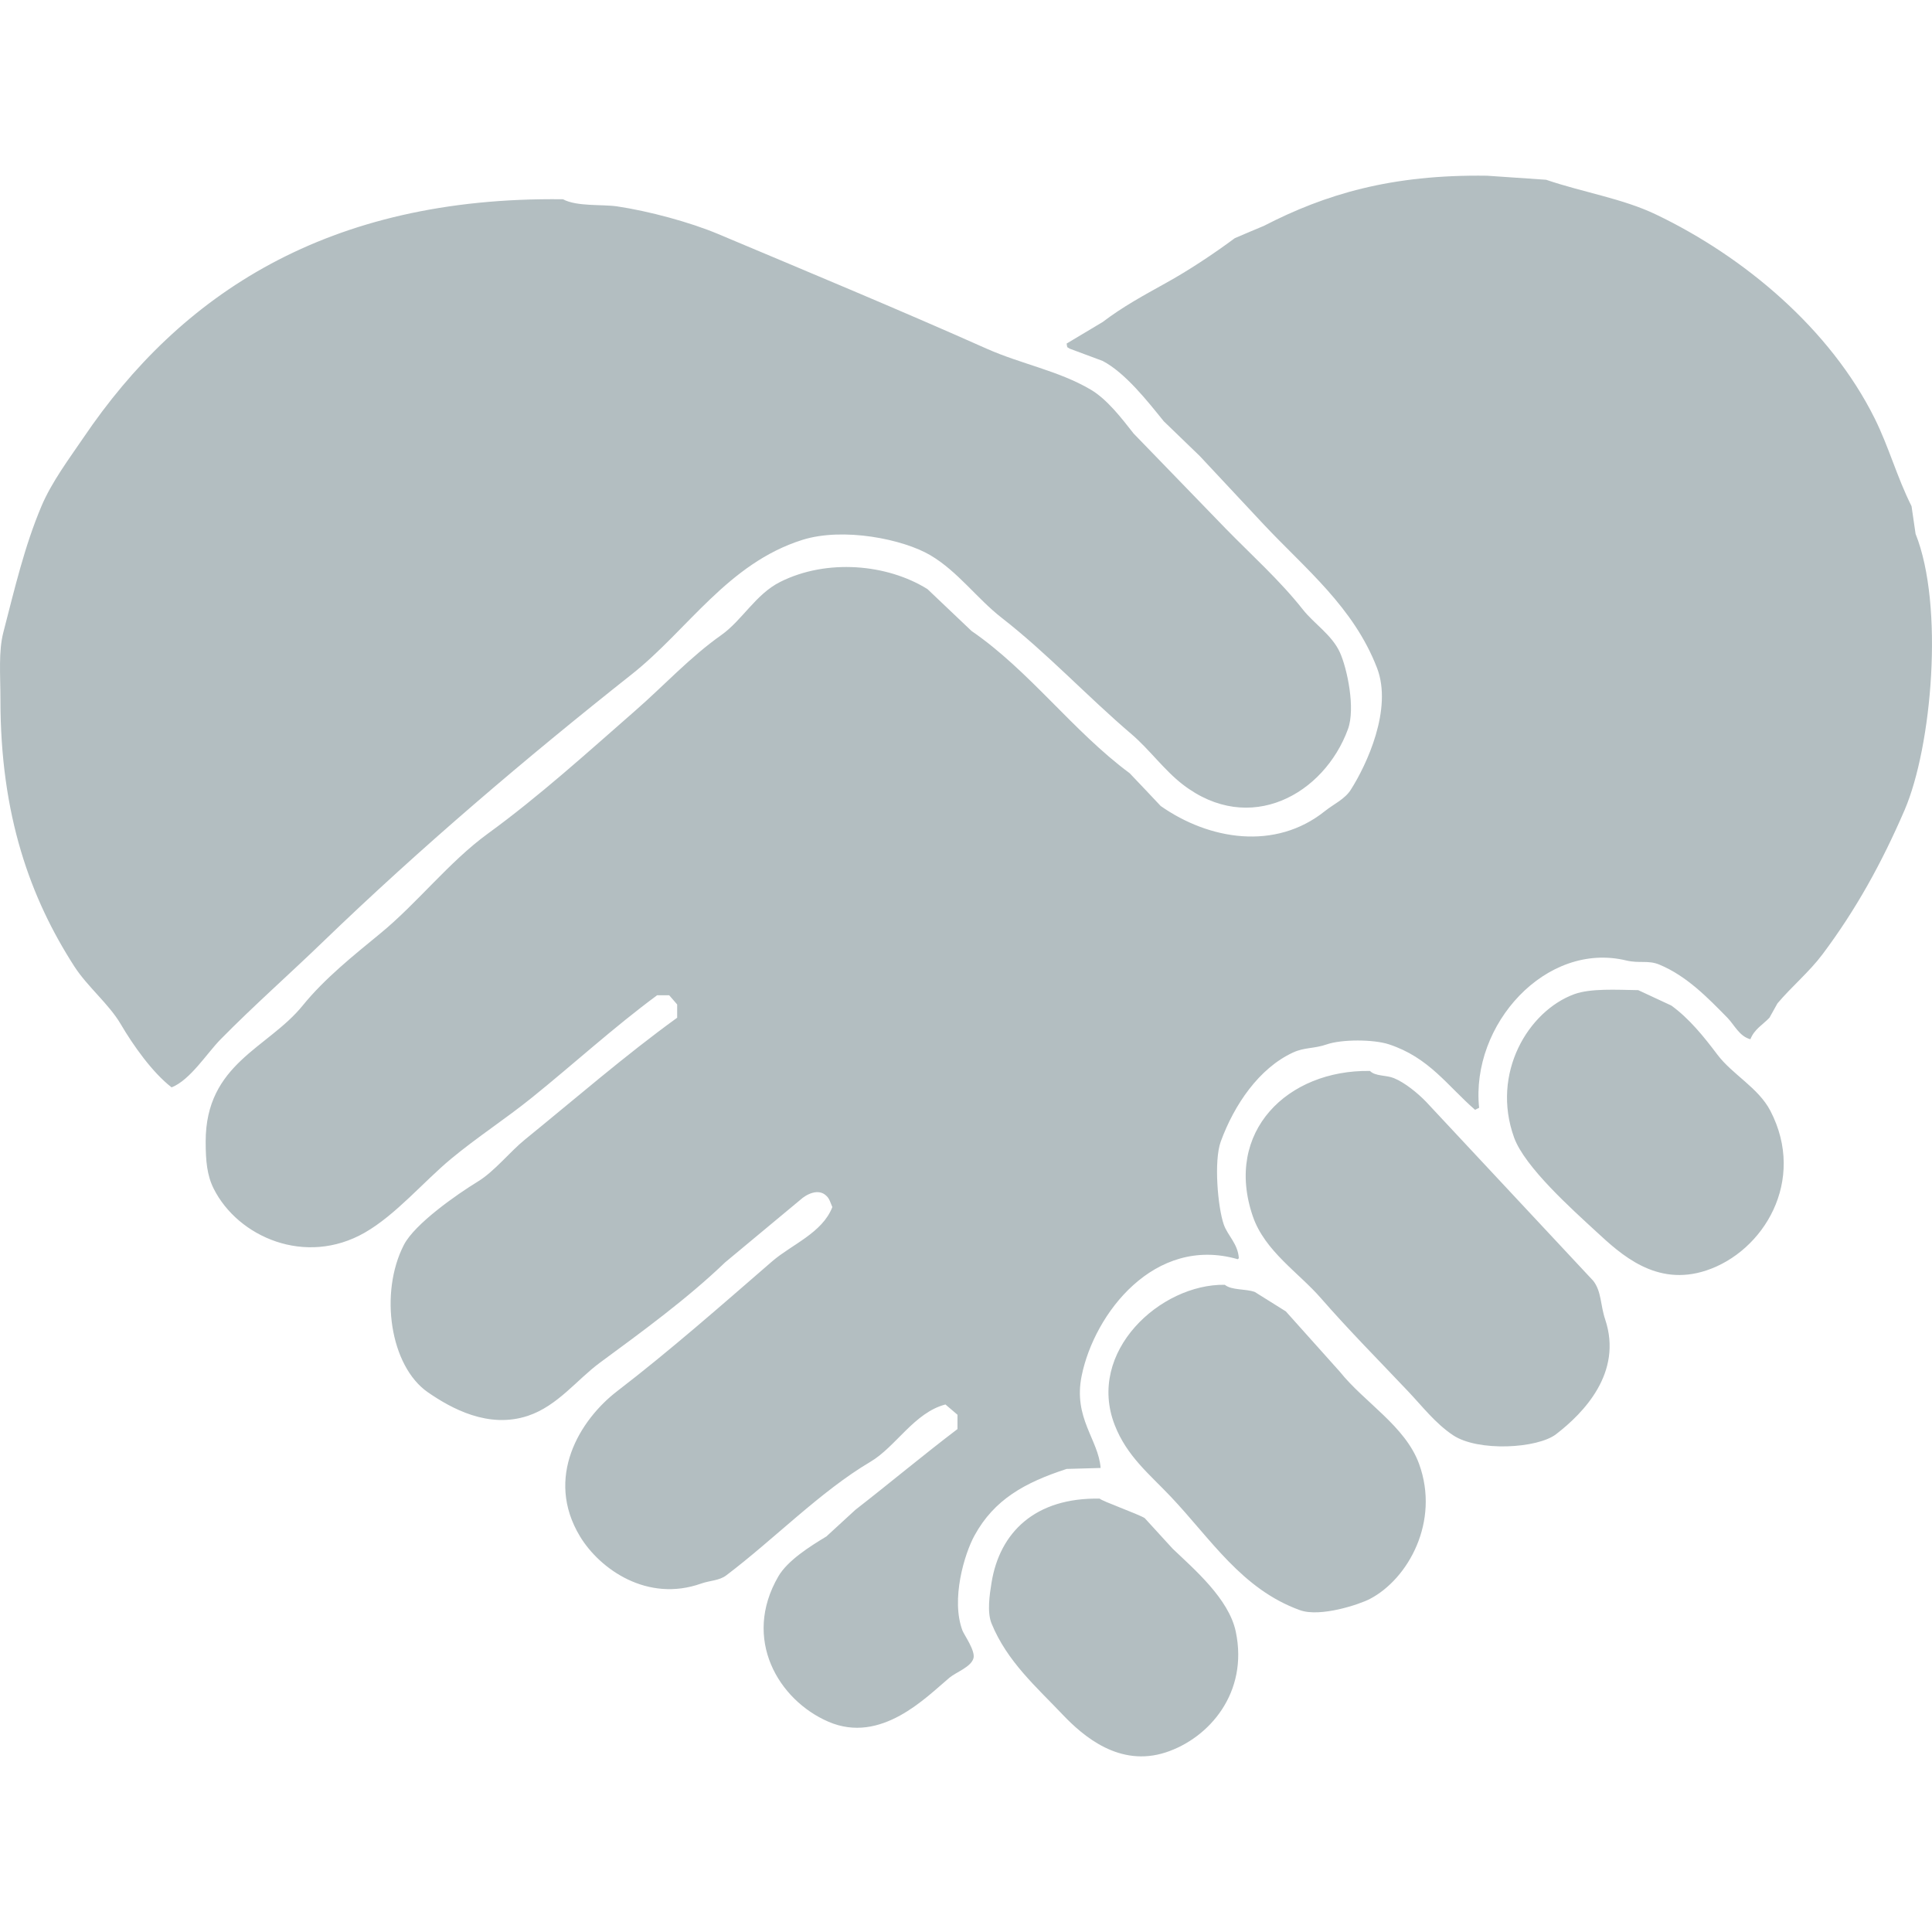
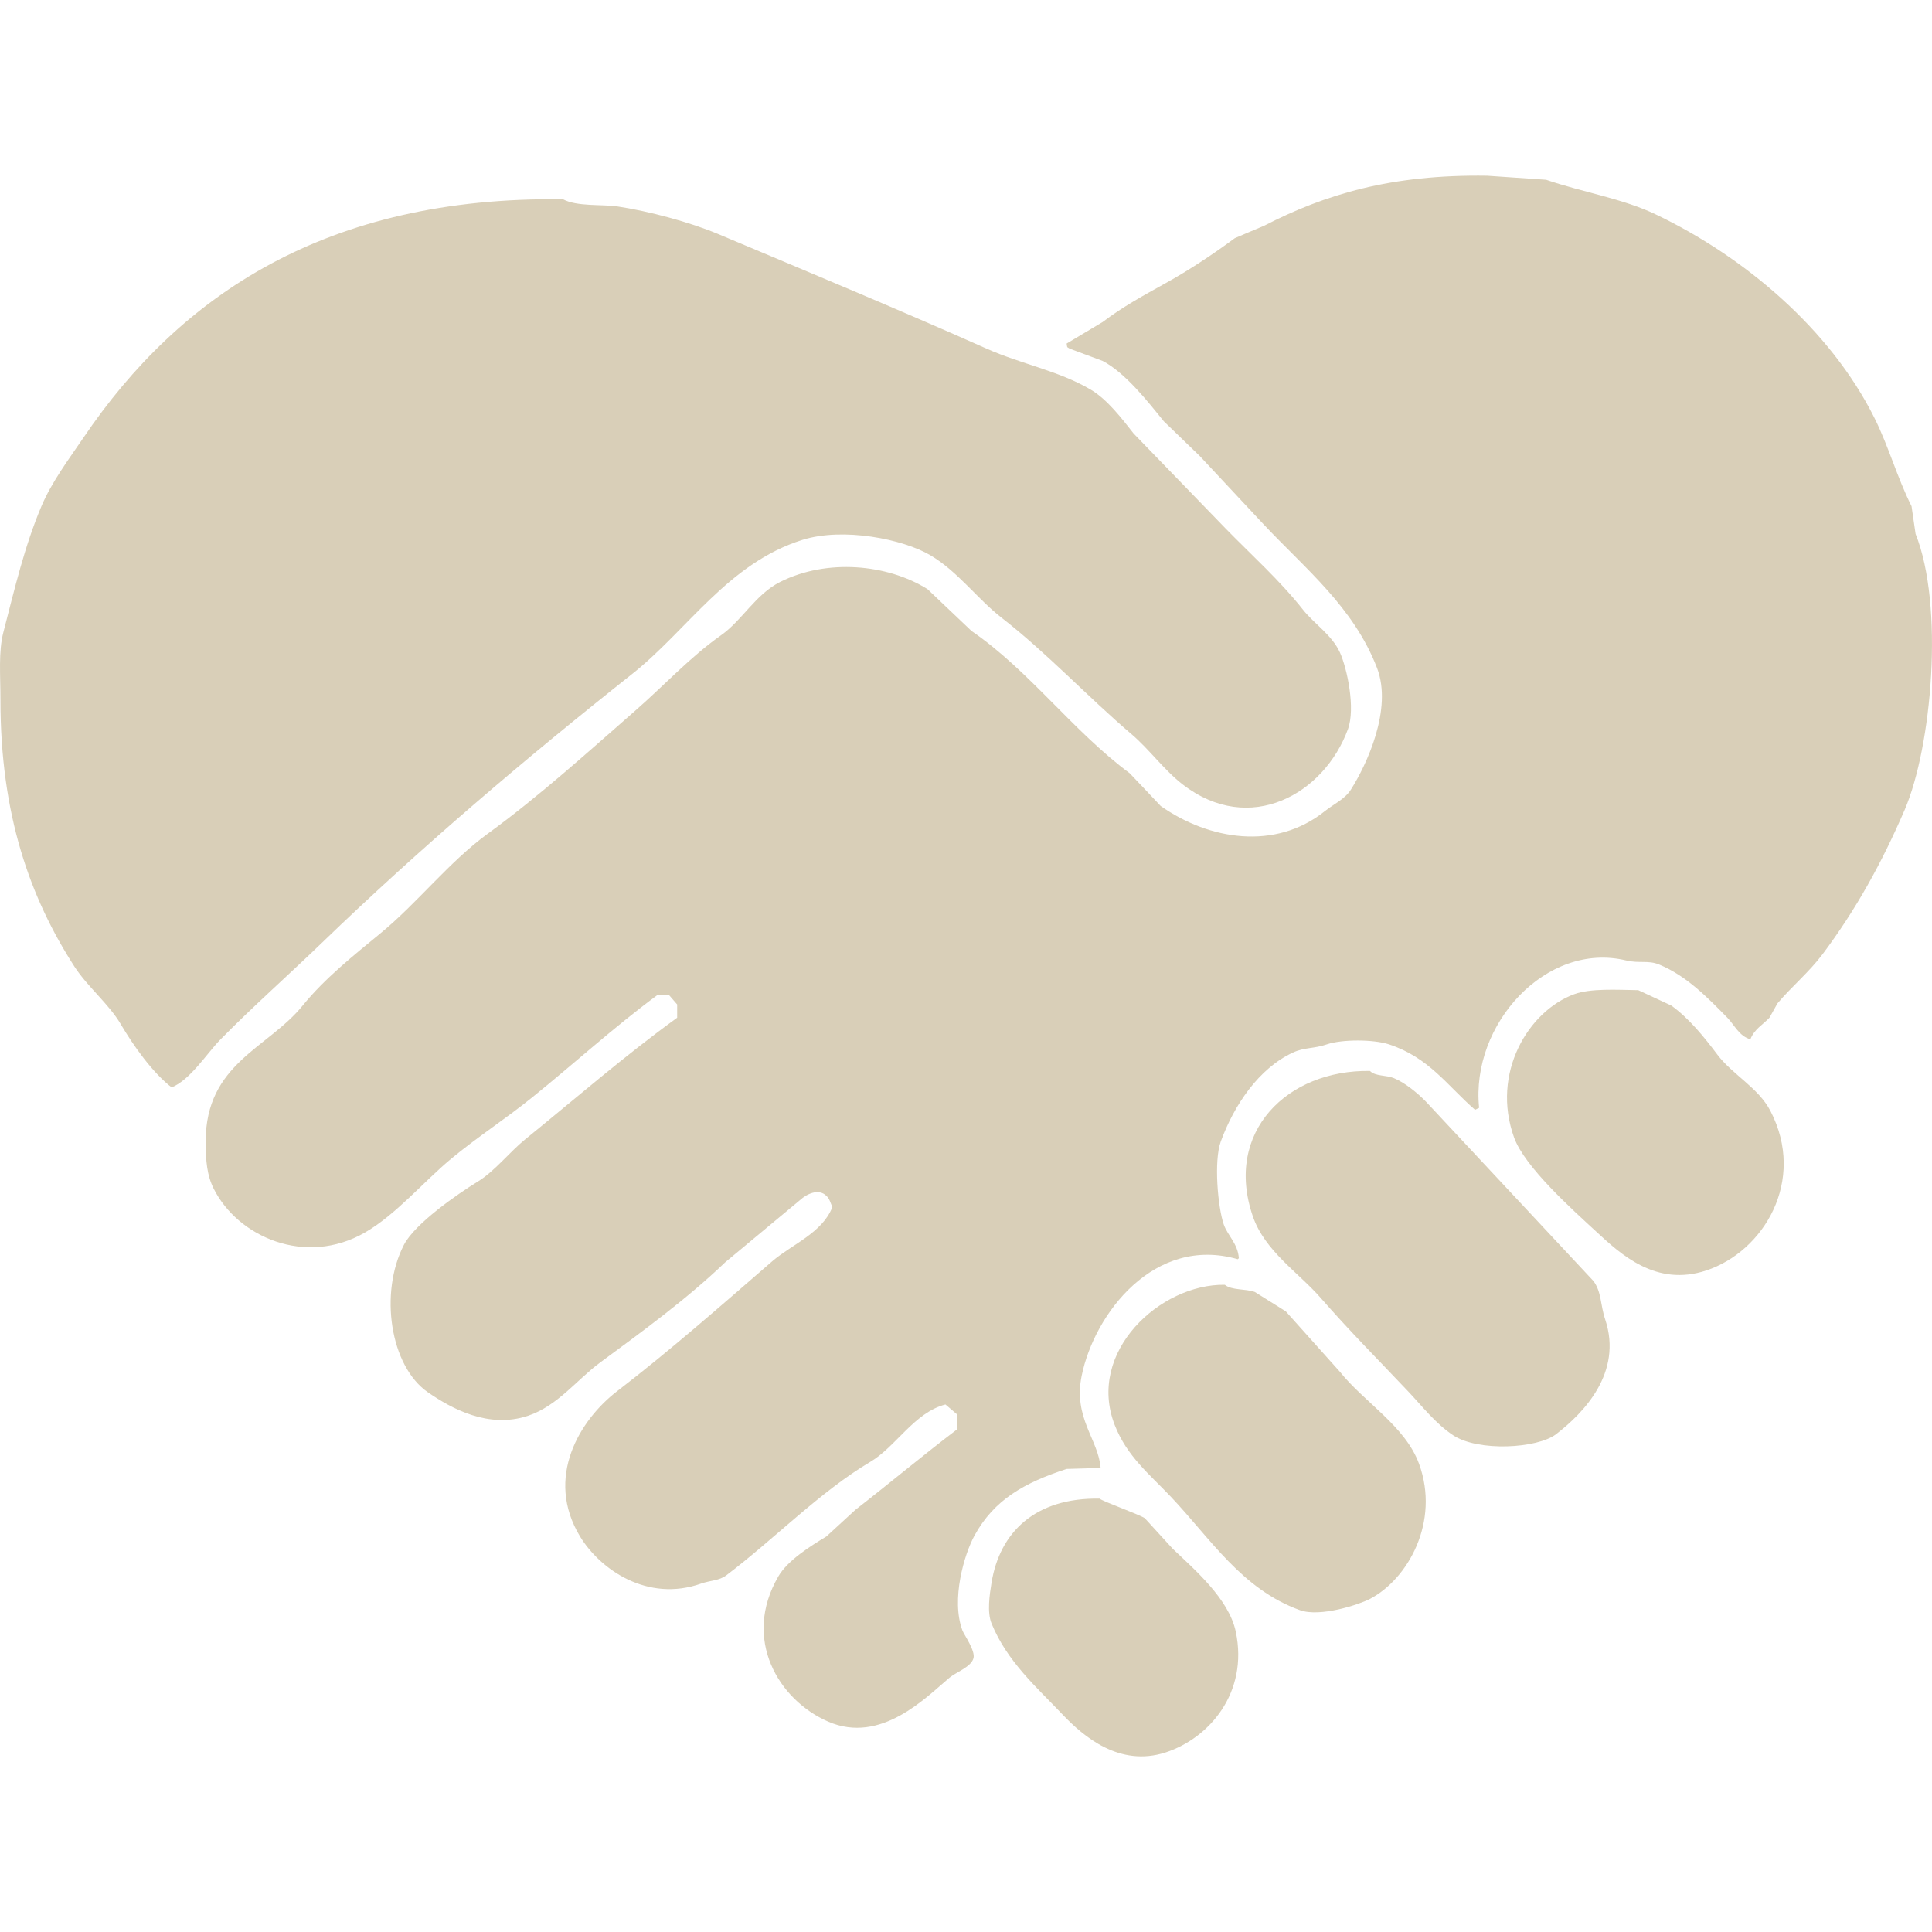
<svg xmlns="http://www.w3.org/2000/svg" width="22" height="22" viewBox="0 0 22 22" fill="none">
-   <path fill-rule="evenodd" clip-rule="evenodd" d="M16.934 2.001C15.843 1.985 15.09 2.212 14.392 2.572C14.281 2.618 14.171 2.665 14.061 2.712C13.821 2.89 13.535 3.08 13.274 3.224C13.023 3.364 12.79 3.489 12.556 3.667C12.419 3.748 12.283 3.83 12.146 3.912C12.155 3.964 12.144 3.946 12.18 3.97C12.305 4.016 12.431 4.063 12.556 4.11C12.815 4.246 13.07 4.572 13.252 4.797C13.388 4.929 13.525 5.061 13.662 5.193C13.905 5.453 14.148 5.714 14.392 5.974C14.869 6.481 15.413 6.914 15.68 7.605C15.861 8.074 15.561 8.711 15.383 8.991C15.314 9.101 15.187 9.156 15.087 9.236C14.522 9.689 13.768 9.565 13.217 9.178C13.1 9.053 12.982 8.929 12.864 8.805C12.216 8.325 11.725 7.64 11.063 7.185C10.896 7.026 10.728 6.867 10.561 6.708C10.102 6.422 9.416 6.36 8.885 6.626C8.604 6.767 8.453 7.062 8.213 7.232C7.857 7.483 7.558 7.81 7.232 8.094C6.689 8.569 6.139 9.068 5.556 9.492C5.111 9.816 4.751 10.286 4.325 10.634C4.023 10.882 3.694 11.145 3.447 11.45C3.053 11.937 2.342 12.109 2.342 12.999C2.342 13.223 2.358 13.385 2.433 13.535C2.71 14.087 3.479 14.423 4.154 14.036C4.509 13.832 4.82 13.459 5.135 13.197C5.435 12.948 5.753 12.744 6.058 12.498C6.532 12.116 6.99 11.697 7.483 11.333C7.529 11.333 7.574 11.333 7.62 11.333C7.65 11.368 7.681 11.403 7.711 11.438C7.711 11.488 7.711 11.539 7.711 11.589C7.118 12.018 6.551 12.511 5.978 12.976C5.803 13.118 5.634 13.336 5.442 13.454C5.205 13.599 4.723 13.935 4.599 14.176C4.318 14.722 4.441 15.555 4.872 15.854C5.14 16.039 5.562 16.272 6.012 16.122C6.352 16.008 6.569 15.71 6.833 15.516C7.315 15.161 7.827 14.788 8.258 14.374C8.543 14.137 8.828 13.9 9.113 13.663C9.18 13.601 9.319 13.527 9.41 13.617C9.447 13.65 9.456 13.697 9.478 13.745C9.365 14.039 9.014 14.172 8.794 14.362C8.219 14.86 7.63 15.379 7.027 15.842C6.602 16.169 6.199 16.825 6.605 17.496C6.832 17.87 7.372 18.25 7.985 18.032C8.088 17.996 8.189 18 8.27 17.939C8.814 17.528 9.343 16.982 9.911 16.646C10.201 16.475 10.411 16.085 10.766 15.993C10.812 16.032 10.857 16.071 10.903 16.11C10.903 16.164 10.903 16.219 10.903 16.273C10.512 16.57 10.132 16.888 9.74 17.193C9.63 17.294 9.52 17.395 9.41 17.496C9.228 17.606 8.969 17.768 8.863 17.951C8.449 18.663 8.864 19.359 9.432 19.605C10.033 19.865 10.546 19.327 10.812 19.104C10.886 19.042 11.058 18.982 11.085 18.883C11.109 18.798 10.979 18.617 10.96 18.568C10.826 18.213 10.982 17.694 11.097 17.485C11.321 17.076 11.667 16.883 12.146 16.727C12.275 16.724 12.404 16.72 12.533 16.716C12.508 16.391 12.219 16.148 12.317 15.667C12.461 14.957 13.147 14.065 14.095 14.339C14.099 14.335 14.103 14.331 14.107 14.327C14.095 14.16 13.981 14.073 13.935 13.943C13.867 13.745 13.821 13.219 13.901 12.999C14.055 12.578 14.337 12.165 14.722 11.986C14.854 11.924 14.96 11.944 15.11 11.892C15.279 11.834 15.639 11.834 15.816 11.892C16.274 12.043 16.478 12.36 16.797 12.638C16.812 12.63 16.827 12.622 16.843 12.615C16.745 11.665 17.606 10.717 18.518 10.937C18.669 10.973 18.768 10.931 18.895 10.984C19.207 11.113 19.448 11.363 19.67 11.589C19.75 11.671 19.806 11.801 19.932 11.834C19.978 11.718 20.071 11.671 20.149 11.589C20.179 11.535 20.209 11.481 20.24 11.426C20.4 11.236 20.603 11.067 20.753 10.867C21.133 10.36 21.427 9.829 21.688 9.224C21.999 8.501 22.14 6.896 21.813 6.079C21.798 5.974 21.783 5.869 21.767 5.764C21.599 5.429 21.511 5.094 21.346 4.762C20.839 3.744 19.86 2.923 18.86 2.444C18.481 2.261 18.024 2.19 17.606 2.047C17.382 2.032 17.158 2.016 16.934 2.001ZM6.411 2.269C3.722 2.235 2.051 3.358 0.951 4.983C0.79 5.22 0.589 5.487 0.472 5.764C0.279 6.221 0.169 6.696 0.039 7.197C-0.019 7.418 0.005 7.686 0.005 7.966C0.004 9.283 0.345 10.227 0.848 11.007C0.996 11.236 1.238 11.431 1.373 11.659C1.515 11.902 1.736 12.214 1.954 12.382C2.166 12.299 2.357 11.992 2.513 11.834C2.887 11.454 3.292 11.097 3.675 10.727C4.786 9.655 5.985 8.635 7.198 7.675C7.829 7.175 8.289 6.415 9.136 6.148C9.603 6.001 10.284 6.139 10.595 6.323C10.908 6.508 11.127 6.818 11.405 7.034C11.929 7.442 12.381 7.931 12.887 8.362C13.088 8.534 13.259 8.772 13.468 8.933C14.232 9.522 15.078 9.043 15.349 8.304C15.437 8.065 15.34 7.612 15.258 7.43C15.168 7.231 14.964 7.103 14.836 6.941C14.573 6.608 14.253 6.322 13.958 6.02C13.609 5.659 13.259 5.298 12.909 4.937C12.774 4.765 12.608 4.547 12.419 4.436C12.054 4.221 11.629 4.146 11.234 3.97C10.24 3.527 9.183 3.088 8.178 2.665C7.857 2.53 7.389 2.404 7.027 2.35C6.855 2.325 6.568 2.354 6.411 2.269ZM18.655 11.275C18.404 11.271 18.113 11.253 17.926 11.321C17.403 11.513 16.977 12.22 17.241 12.953C17.363 13.29 17.902 13.771 18.176 14.024C18.456 14.283 18.858 14.657 19.43 14.467C20.082 14.251 20.572 13.445 20.16 12.65C20.023 12.386 19.728 12.237 19.556 12.009C19.404 11.807 19.235 11.597 19.031 11.45C18.906 11.391 18.78 11.333 18.655 11.275ZM15.6 12.195C14.661 12.18 13.936 12.887 14.266 13.85C14.402 14.247 14.79 14.493 15.041 14.782C15.361 15.149 15.7 15.49 16.033 15.842C16.198 16.016 16.343 16.207 16.546 16.343C16.831 16.533 17.508 16.495 17.72 16.331C18.033 16.09 18.48 15.631 18.279 15.026C18.222 14.857 18.238 14.707 18.142 14.584C17.508 13.904 16.873 13.224 16.238 12.545C16.147 12.451 15.999 12.328 15.873 12.277C15.784 12.24 15.662 12.258 15.6 12.195ZM13.947 14.63C13.213 14.619 12.37 15.392 12.693 16.226C12.832 16.584 13.092 16.789 13.331 17.042C13.787 17.523 14.14 18.096 14.802 18.335C15.033 18.419 15.48 18.27 15.6 18.207C16.034 17.98 16.399 17.327 16.159 16.669C16.002 16.239 15.536 15.969 15.258 15.621C15.053 15.392 14.848 15.162 14.642 14.933C14.524 14.859 14.407 14.786 14.289 14.712C14.182 14.673 14.026 14.695 13.947 14.63ZM12.522 17.065C11.786 17.052 11.384 17.45 11.291 18.021C11.268 18.161 11.239 18.36 11.291 18.487C11.468 18.92 11.803 19.211 12.1 19.524C12.337 19.773 12.748 20.126 13.274 19.955C13.77 19.793 14.218 19.274 14.072 18.58C13.994 18.206 13.596 17.867 13.354 17.636C13.248 17.52 13.141 17.403 13.035 17.287C12.961 17.24 12.546 17.093 12.522 17.065Z" fill="#B3BEC1" />
+   <path fill-rule="evenodd" clip-rule="evenodd" d="M16.934 2.001C15.843 1.985 15.09 2.212 14.392 2.572C14.281 2.618 14.171 2.665 14.061 2.712C13.821 2.89 13.535 3.08 13.274 3.224C13.023 3.364 12.79 3.489 12.556 3.667C12.419 3.748 12.283 3.83 12.146 3.912C12.155 3.964 12.144 3.946 12.18 3.97C12.305 4.016 12.431 4.063 12.556 4.11C12.815 4.246 13.07 4.572 13.252 4.797C13.388 4.929 13.525 5.061 13.662 5.193C13.905 5.453 14.148 5.714 14.392 5.974C14.869 6.481 15.413 6.914 15.68 7.605C15.861 8.074 15.561 8.711 15.383 8.991C15.314 9.101 15.187 9.156 15.087 9.236C14.522 9.689 13.768 9.565 13.217 9.178C13.1 9.053 12.982 8.929 12.864 8.805C12.216 8.325 11.725 7.64 11.063 7.185C10.896 7.026 10.728 6.867 10.561 6.708C10.102 6.422 9.416 6.36 8.885 6.626C8.604 6.767 8.453 7.062 8.213 7.232C7.857 7.483 7.558 7.81 7.232 8.094C6.689 8.569 6.139 9.068 5.556 9.492C5.111 9.816 4.751 10.286 4.325 10.634C4.023 10.882 3.694 11.145 3.447 11.45C3.053 11.937 2.342 12.109 2.342 12.999C2.342 13.223 2.358 13.385 2.433 13.535C2.71 14.087 3.479 14.423 4.154 14.036C4.509 13.832 4.82 13.459 5.135 13.197C5.435 12.948 5.753 12.744 6.058 12.498C6.532 12.116 6.99 11.697 7.483 11.333C7.529 11.333 7.574 11.333 7.62 11.333C7.65 11.368 7.681 11.403 7.711 11.438C7.711 11.488 7.711 11.539 7.711 11.589C7.118 12.018 6.551 12.511 5.978 12.976C5.803 13.118 5.634 13.336 5.442 13.454C5.205 13.599 4.723 13.935 4.599 14.176C4.318 14.722 4.441 15.555 4.872 15.854C5.14 16.039 5.562 16.272 6.012 16.122C6.352 16.008 6.569 15.71 6.833 15.516C7.315 15.161 7.827 14.788 8.258 14.374C8.543 14.137 8.828 13.9 9.113 13.663C9.18 13.601 9.319 13.527 9.41 13.617C9.447 13.65 9.456 13.697 9.478 13.745C9.365 14.039 9.014 14.172 8.794 14.362C8.219 14.86 7.63 15.379 7.027 15.842C6.602 16.169 6.199 16.825 6.605 17.496C6.832 17.87 7.372 18.25 7.985 18.032C8.088 17.996 8.189 18 8.27 17.939C8.814 17.528 9.343 16.982 9.911 16.646C10.201 16.475 10.411 16.085 10.766 15.993C10.812 16.032 10.857 16.071 10.903 16.11C10.903 16.164 10.903 16.219 10.903 16.273C10.512 16.57 10.132 16.888 9.74 17.193C9.63 17.294 9.52 17.395 9.41 17.496C9.228 17.606 8.969 17.768 8.863 17.951C8.449 18.663 8.864 19.359 9.432 19.605C10.033 19.865 10.546 19.327 10.812 19.104C10.886 19.042 11.058 18.982 11.085 18.883C11.109 18.798 10.979 18.617 10.96 18.568C10.826 18.213 10.982 17.694 11.097 17.485C11.321 17.076 11.667 16.883 12.146 16.727C12.275 16.724 12.404 16.72 12.533 16.716C12.508 16.391 12.219 16.148 12.317 15.667C12.461 14.957 13.147 14.065 14.095 14.339C14.099 14.335 14.103 14.331 14.107 14.327C14.095 14.16 13.981 14.073 13.935 13.943C13.867 13.745 13.821 13.219 13.901 12.999C14.055 12.578 14.337 12.165 14.722 11.986C14.854 11.924 14.96 11.944 15.11 11.892C15.279 11.834 15.639 11.834 15.816 11.892C16.274 12.043 16.478 12.36 16.797 12.638C16.812 12.63 16.827 12.622 16.843 12.615C16.745 11.665 17.606 10.717 18.518 10.937C18.669 10.973 18.768 10.931 18.895 10.984C19.207 11.113 19.448 11.363 19.67 11.589C19.75 11.671 19.806 11.801 19.932 11.834C19.978 11.718 20.071 11.671 20.149 11.589C20.179 11.535 20.209 11.481 20.24 11.426C20.4 11.236 20.603 11.067 20.753 10.867C21.133 10.36 21.427 9.829 21.688 9.224C21.999 8.501 22.14 6.896 21.813 6.079C21.798 5.974 21.783 5.869 21.767 5.764C21.599 5.429 21.511 5.094 21.346 4.762C20.839 3.744 19.86 2.923 18.86 2.444C18.481 2.261 18.024 2.19 17.606 2.047C17.382 2.032 17.158 2.016 16.934 2.001ZM6.411 2.269C3.722 2.235 2.051 3.358 0.951 4.983C0.79 5.22 0.589 5.487 0.472 5.764C0.279 6.221 0.169 6.696 0.039 7.197C-0.019 7.418 0.005 7.686 0.005 7.966C0.004 9.283 0.345 10.227 0.848 11.007C0.996 11.236 1.238 11.431 1.373 11.659C1.515 11.902 1.736 12.214 1.954 12.382C2.166 12.299 2.357 11.992 2.513 11.834C2.887 11.454 3.292 11.097 3.675 10.727C4.786 9.655 5.985 8.635 7.198 7.675C7.829 7.175 8.289 6.415 9.136 6.148C9.603 6.001 10.284 6.139 10.595 6.323C10.908 6.508 11.127 6.818 11.405 7.034C11.929 7.442 12.381 7.931 12.887 8.362C13.088 8.534 13.259 8.772 13.468 8.933C14.232 9.522 15.078 9.043 15.349 8.304C15.437 8.065 15.34 7.612 15.258 7.43C15.168 7.231 14.964 7.103 14.836 6.941C14.573 6.608 14.253 6.322 13.958 6.02C13.609 5.659 13.259 5.298 12.909 4.937C12.774 4.765 12.608 4.547 12.419 4.436C12.054 4.221 11.629 4.146 11.234 3.97C10.24 3.527 9.183 3.088 8.178 2.665C7.857 2.53 7.389 2.404 7.027 2.35C6.855 2.325 6.568 2.354 6.411 2.269ZM18.655 11.275C18.404 11.271 18.113 11.253 17.926 11.321C17.403 11.513 16.977 12.22 17.241 12.953C17.363 13.29 17.902 13.771 18.176 14.024C18.456 14.283 18.858 14.657 19.43 14.467C20.082 14.251 20.572 13.445 20.16 12.65C20.023 12.386 19.728 12.237 19.556 12.009C19.404 11.807 19.235 11.597 19.031 11.45C18.906 11.391 18.78 11.333 18.655 11.275ZM15.6 12.195C14.661 12.18 13.936 12.887 14.266 13.85C14.402 14.247 14.79 14.493 15.041 14.782C15.361 15.149 15.7 15.49 16.033 15.842C16.198 16.016 16.343 16.207 16.546 16.343C16.831 16.533 17.508 16.495 17.72 16.331C18.033 16.09 18.48 15.631 18.279 15.026C18.222 14.857 18.238 14.707 18.142 14.584C17.508 13.904 16.873 13.224 16.238 12.545C16.147 12.451 15.999 12.328 15.873 12.277C15.784 12.24 15.662 12.258 15.6 12.195ZM13.947 14.63C13.213 14.619 12.37 15.392 12.693 16.226C12.832 16.584 13.092 16.789 13.331 17.042C13.787 17.523 14.14 18.096 14.802 18.335C15.033 18.419 15.48 18.27 15.6 18.207C16.034 17.98 16.399 17.327 16.159 16.669C16.002 16.239 15.536 15.969 15.258 15.621C15.053 15.392 14.848 15.162 14.642 14.933C14.524 14.859 14.407 14.786 14.289 14.712C14.182 14.673 14.026 14.695 13.947 14.63ZM12.522 17.065C11.786 17.052 11.384 17.45 11.291 18.021C11.268 18.161 11.239 18.36 11.291 18.487C11.468 18.92 11.803 19.211 12.1 19.524C12.337 19.773 12.748 20.126 13.274 19.955C13.77 19.793 14.218 19.274 14.072 18.58C13.994 18.206 13.596 17.867 13.354 17.636C13.248 17.52 13.141 17.403 13.035 17.287C12.961 17.24 12.546 17.093 12.522 17.065Z" fill="#D9CFB8" />
</svg>
